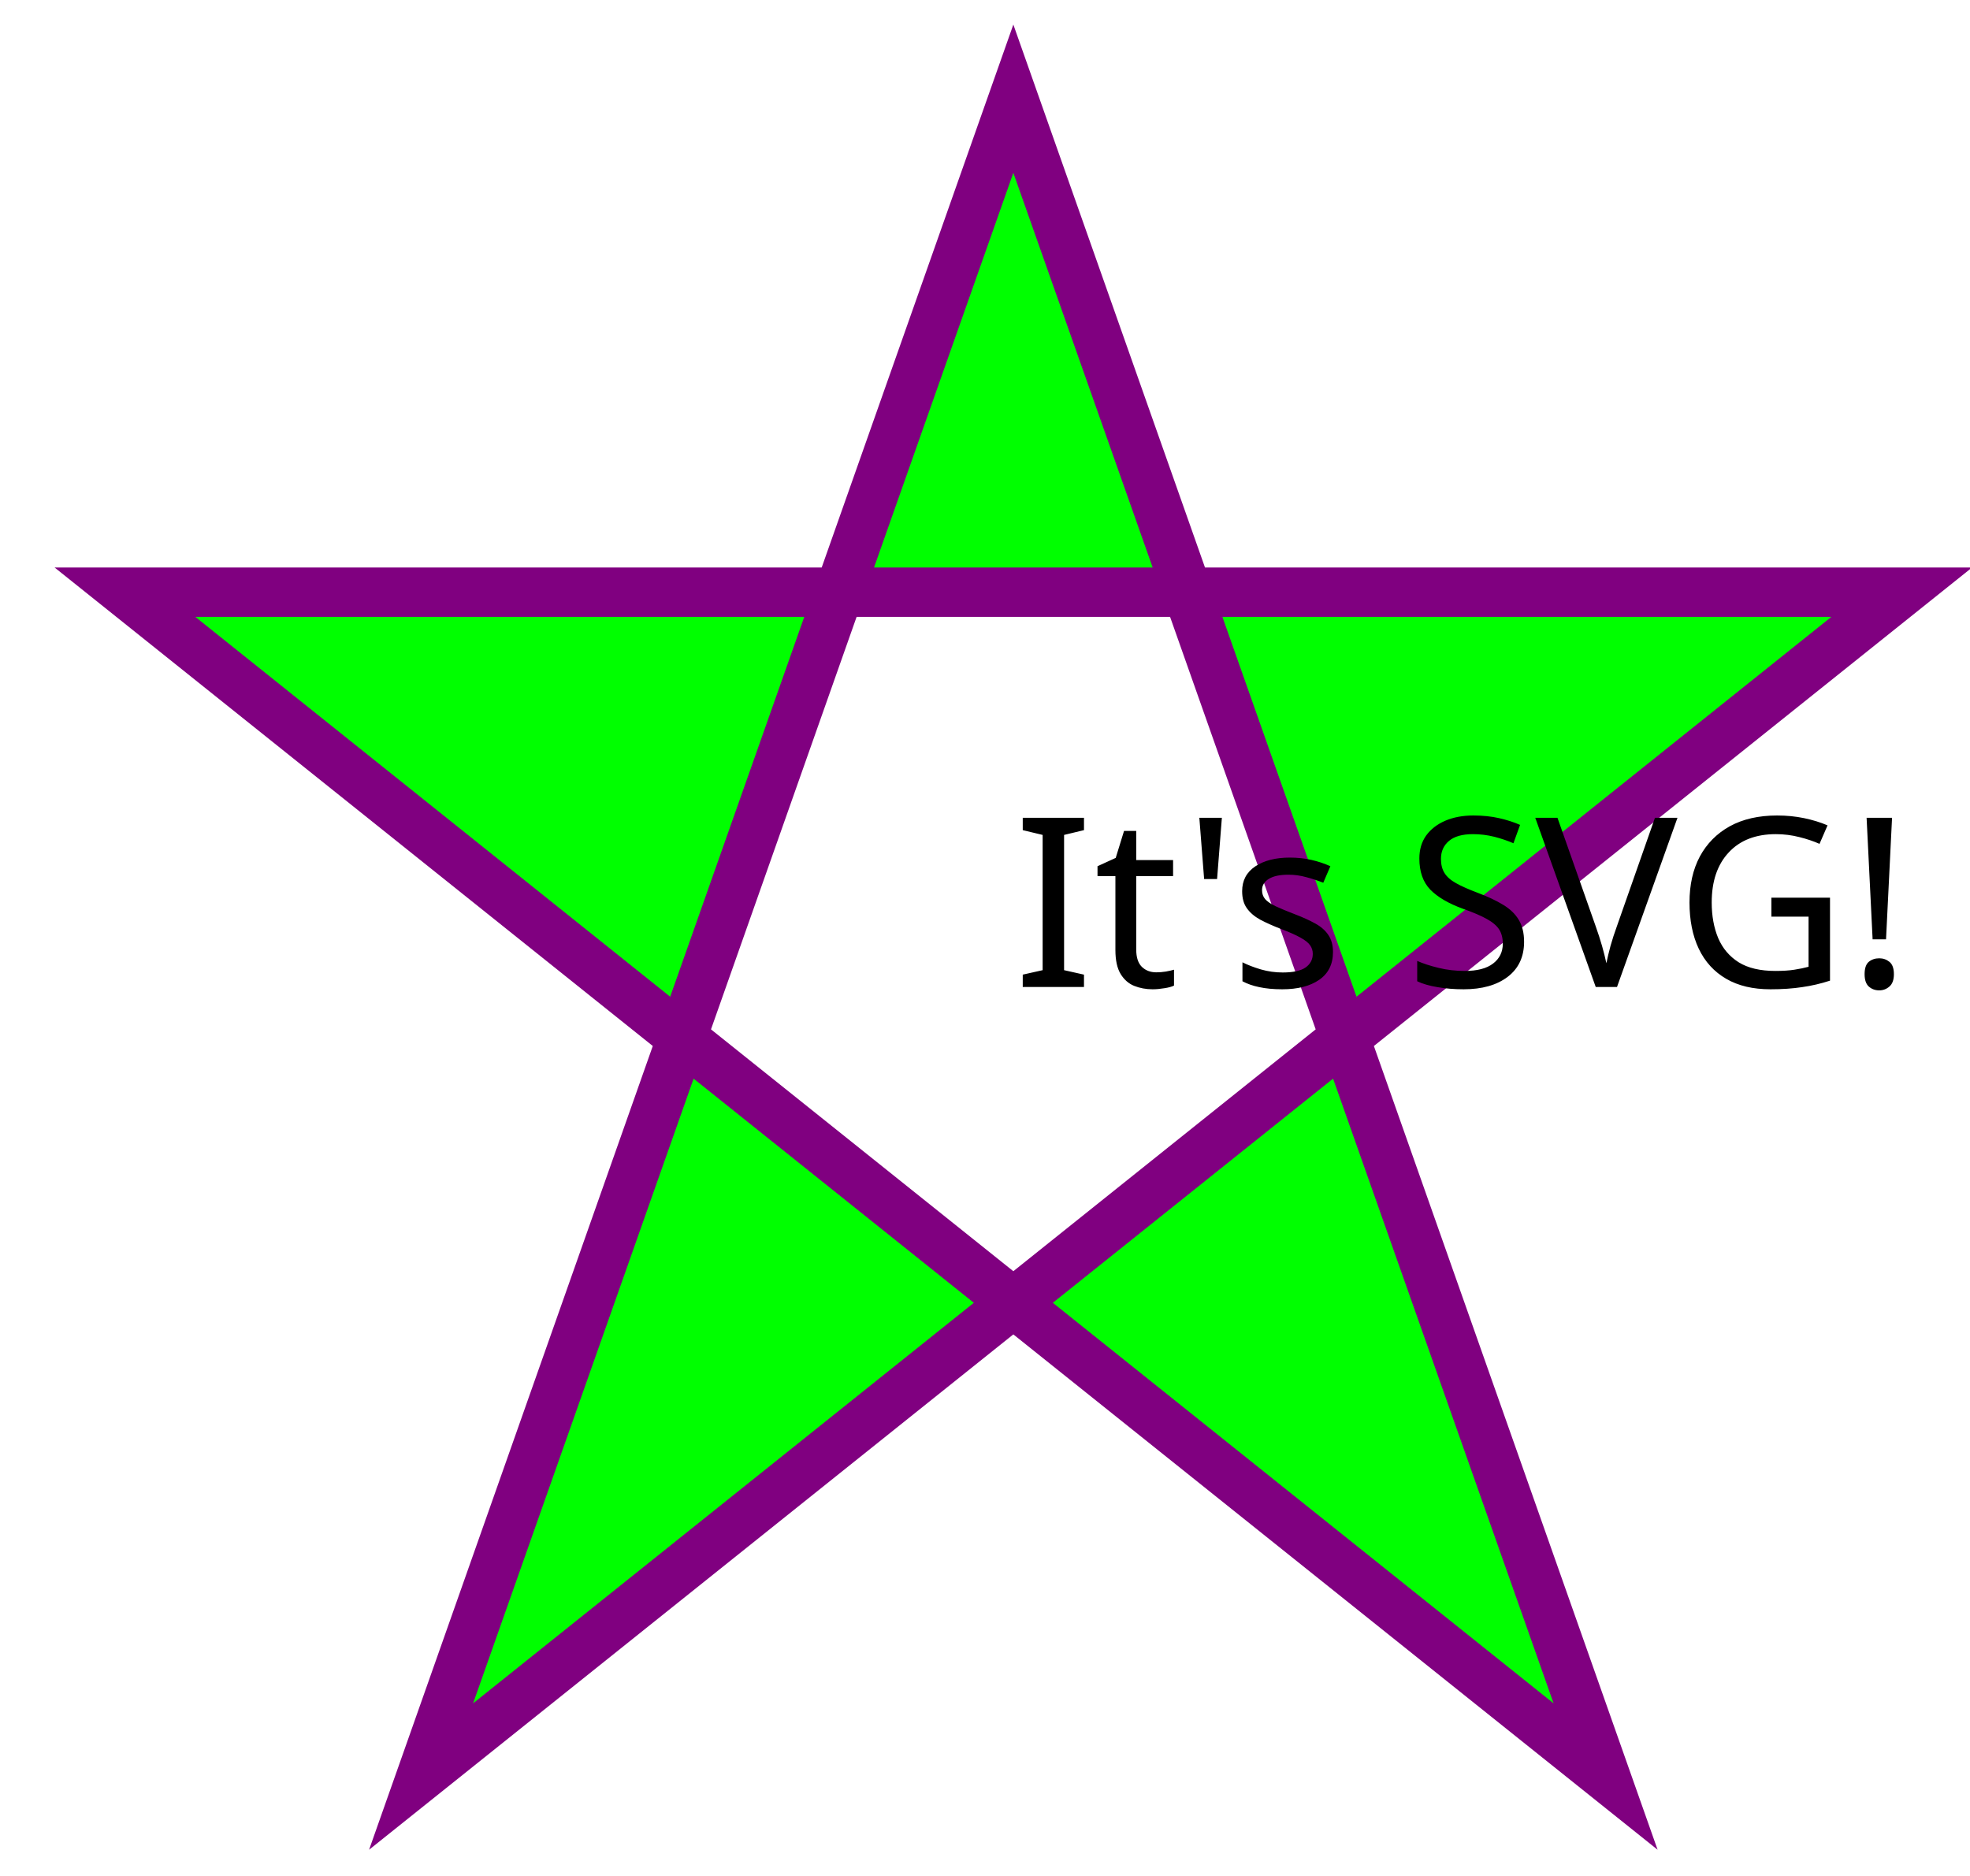
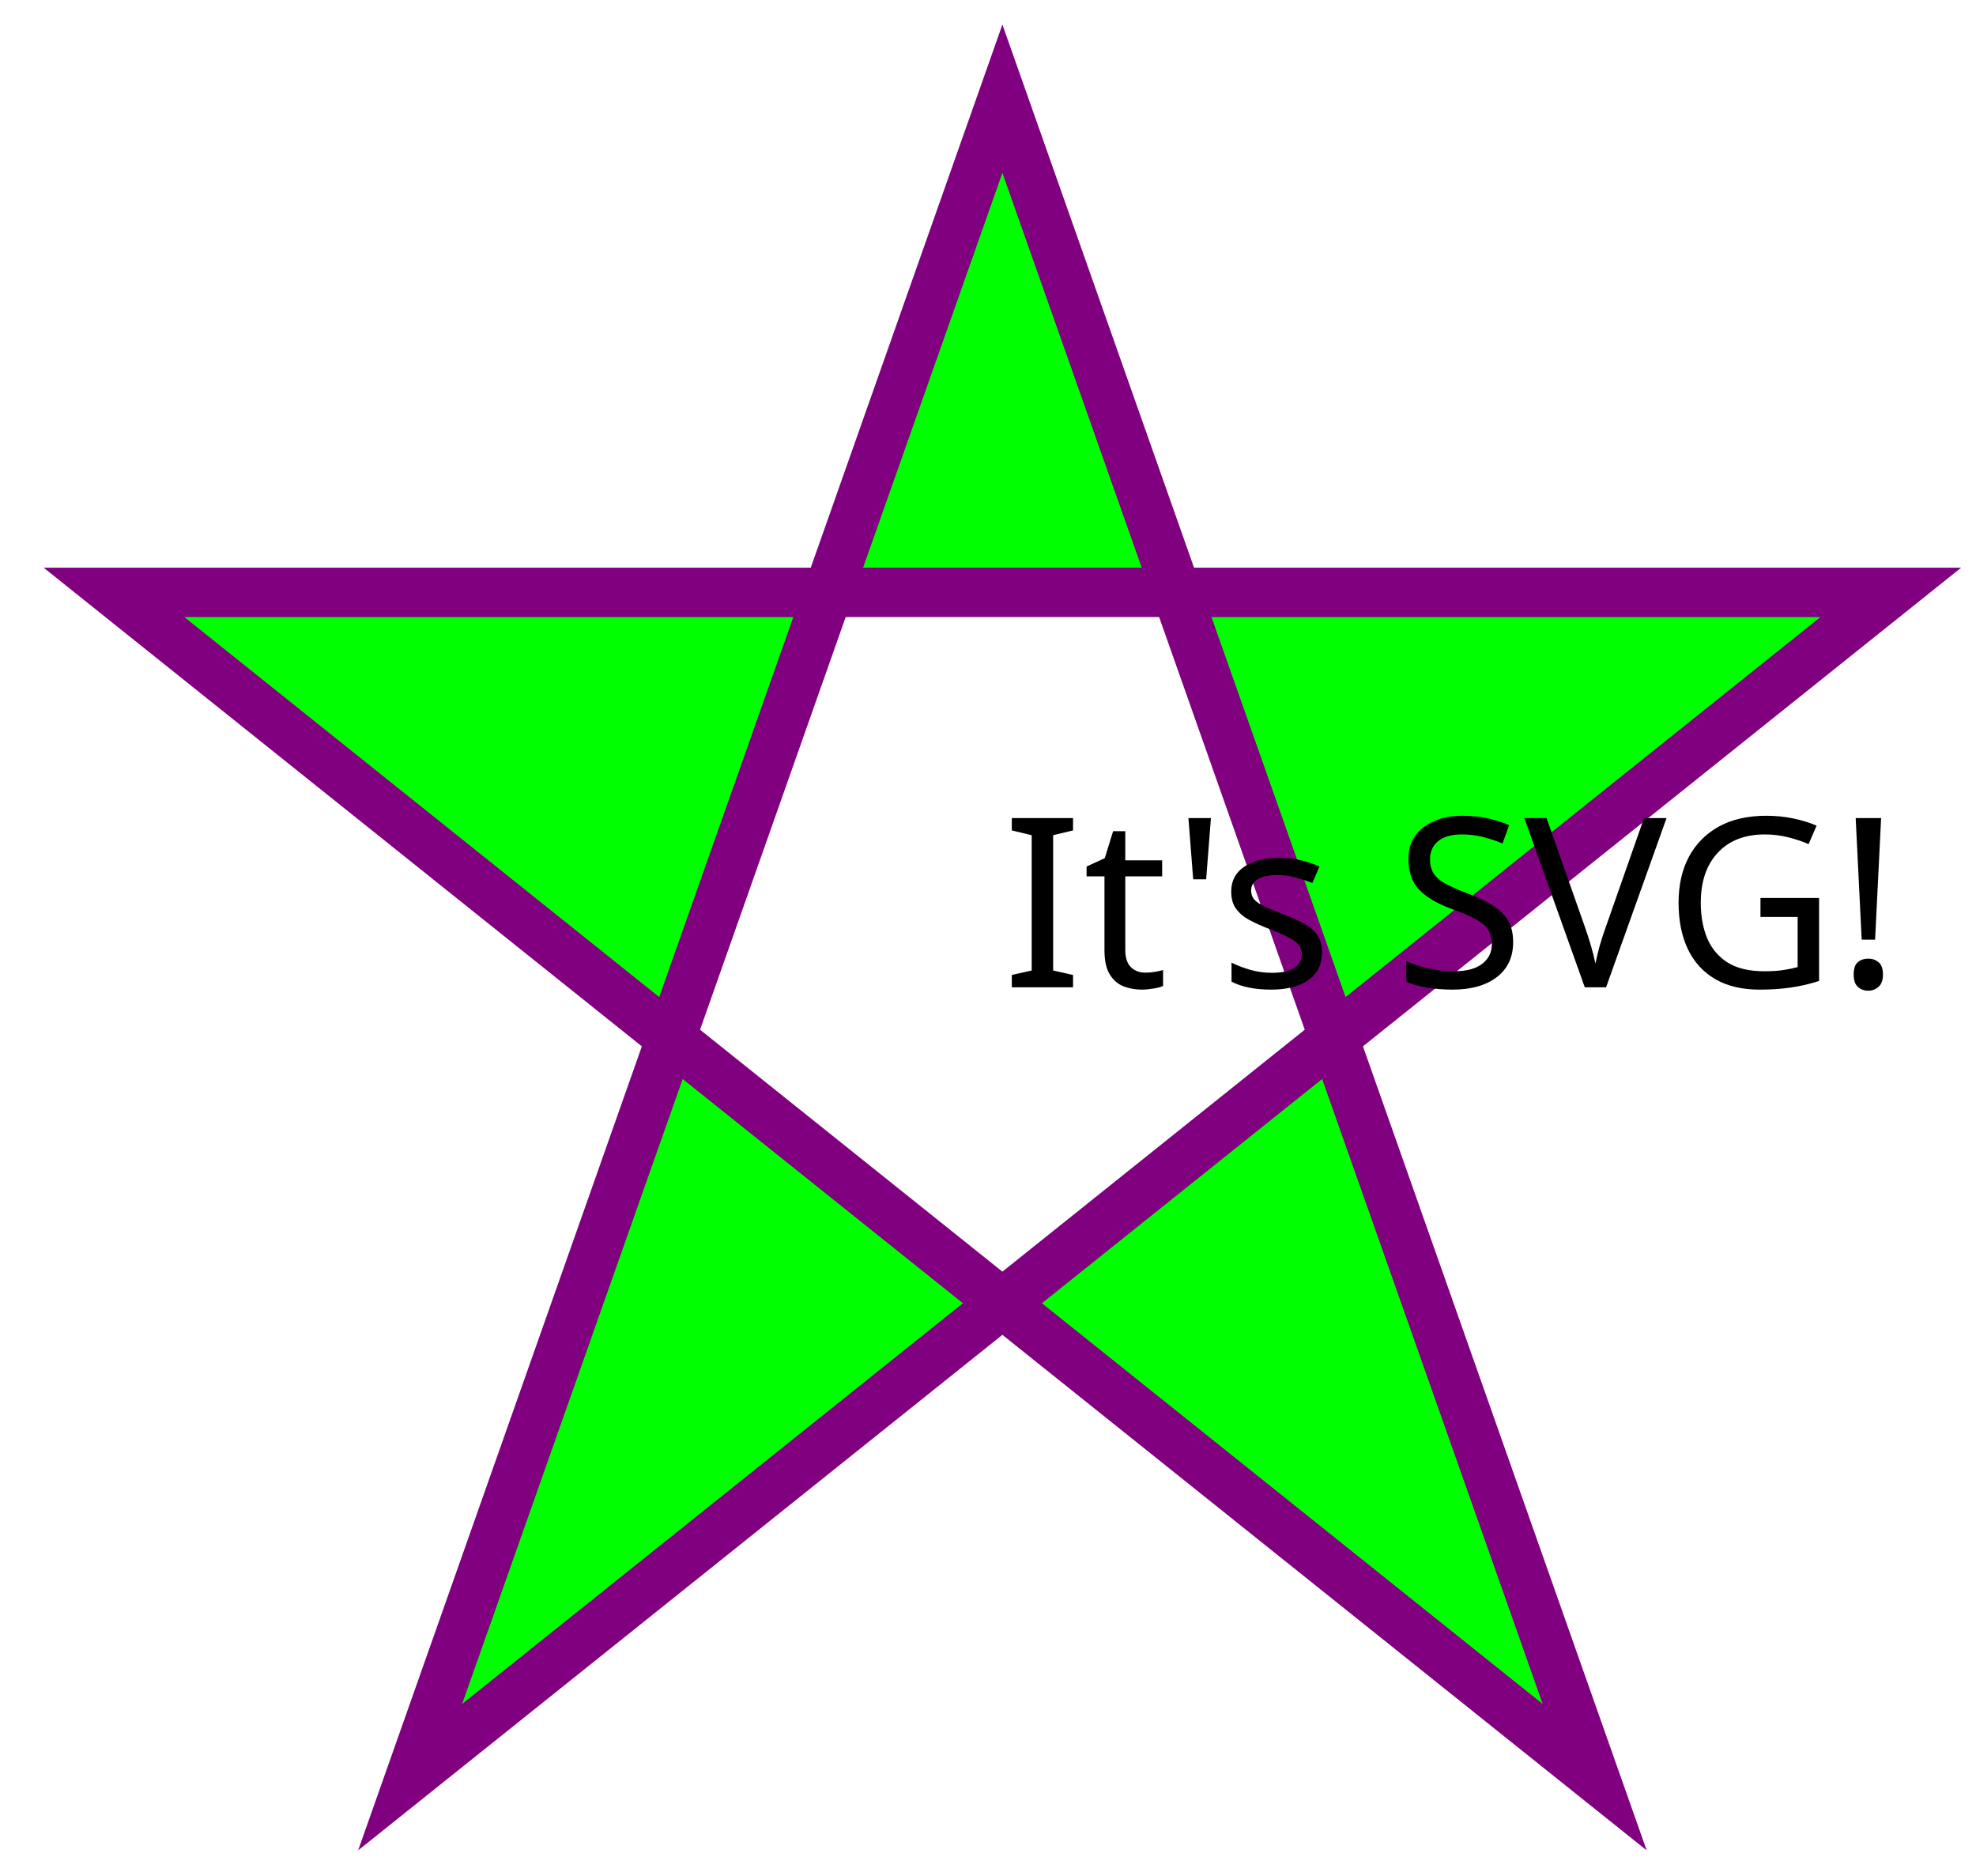
<svg xmlns="http://www.w3.org/2000/svg" version="1.1" height="190">
  <polygon points="100,10 40,180 190,60 10,60 160,180" style="fill:lime;stroke:purple;stroke-width:5;fill-rule:evenodd;" />
  <g transform="translate(100,100)">
    <text id="TextElement" x="0" y="0" style="font-family:Verdana;font-size:24"> It's SVG!
      <animateMotion path="M 0 0 L 100 100" dur="5s" fill="freeze" />
    </text>
  </g>
+   <svg viewBox="0 0 110 40" width="100%" height="100%">
+     <defs>
+       <ref id="paramFill" param="color" default="blue" />
+       <ref id="paramStroke" param="outline" default="navy" />
+     </defs>
+     <g>
+       <rect id="button_rect" x="5" y="5" width="100" height="30" rx="15" ry="15" fill="url(#paramFill)" stroke="url(#paramStroke)" />
+     </g>
+   </svg>
</svg>
